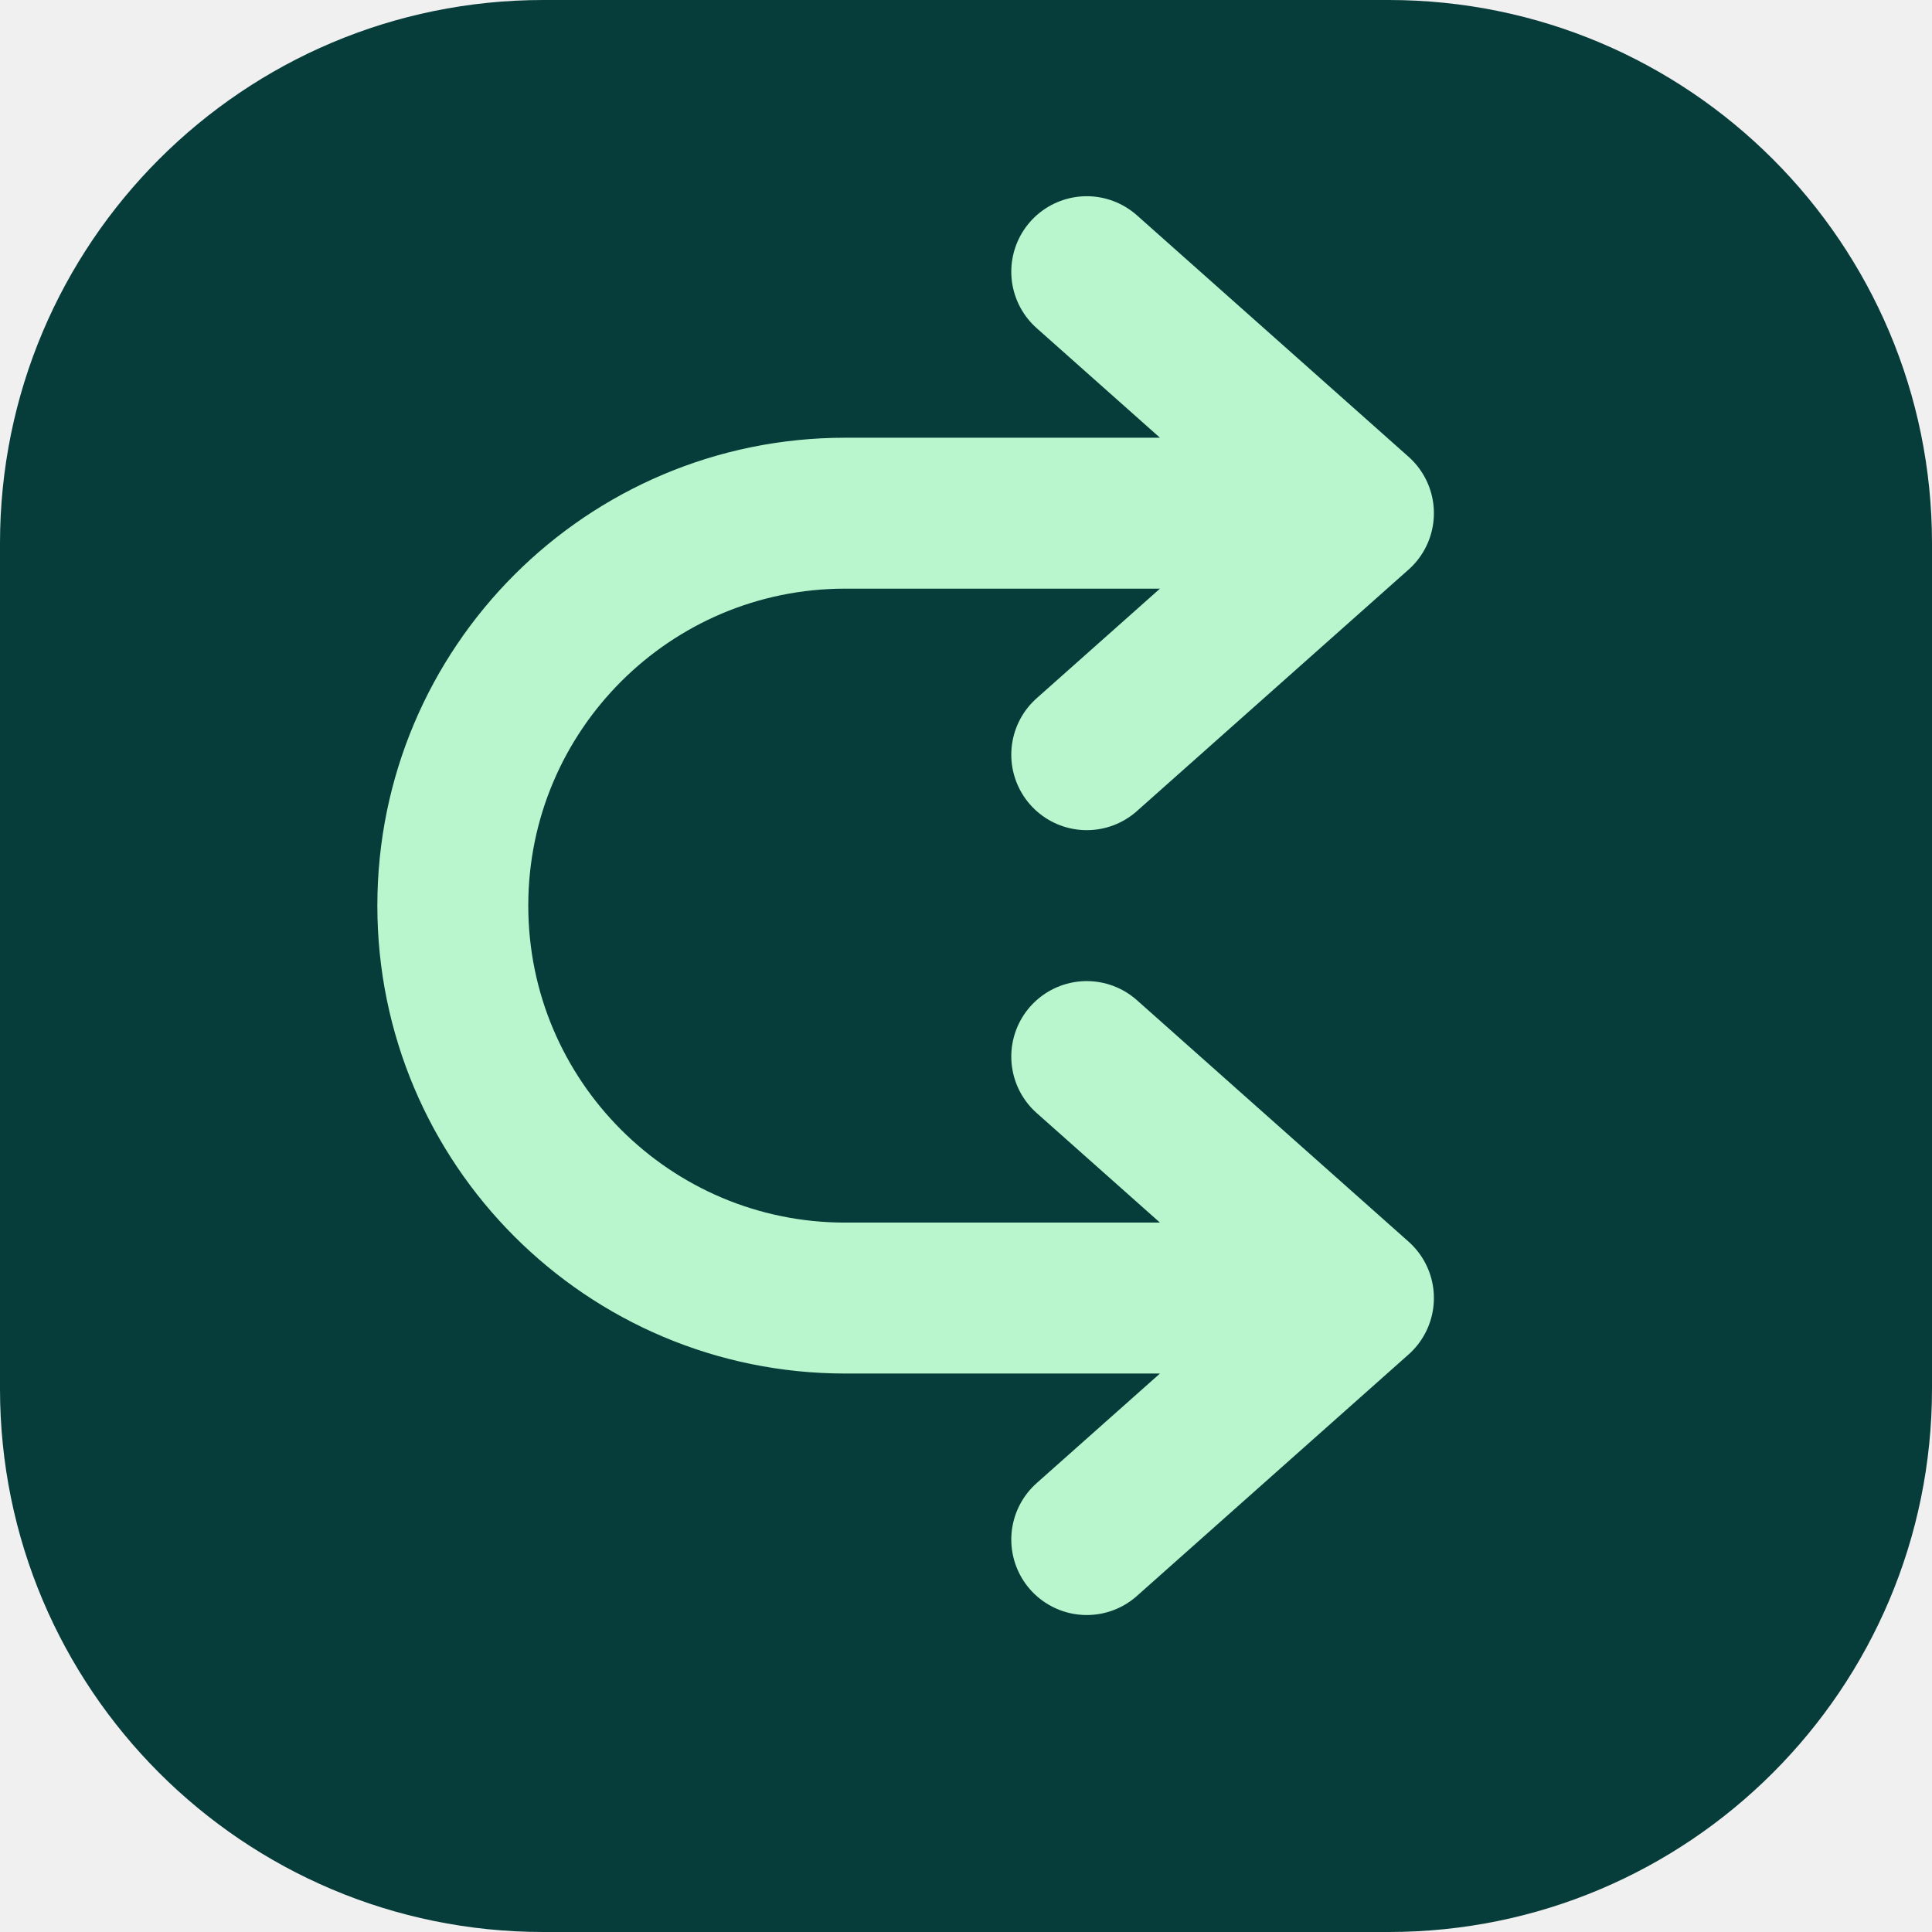
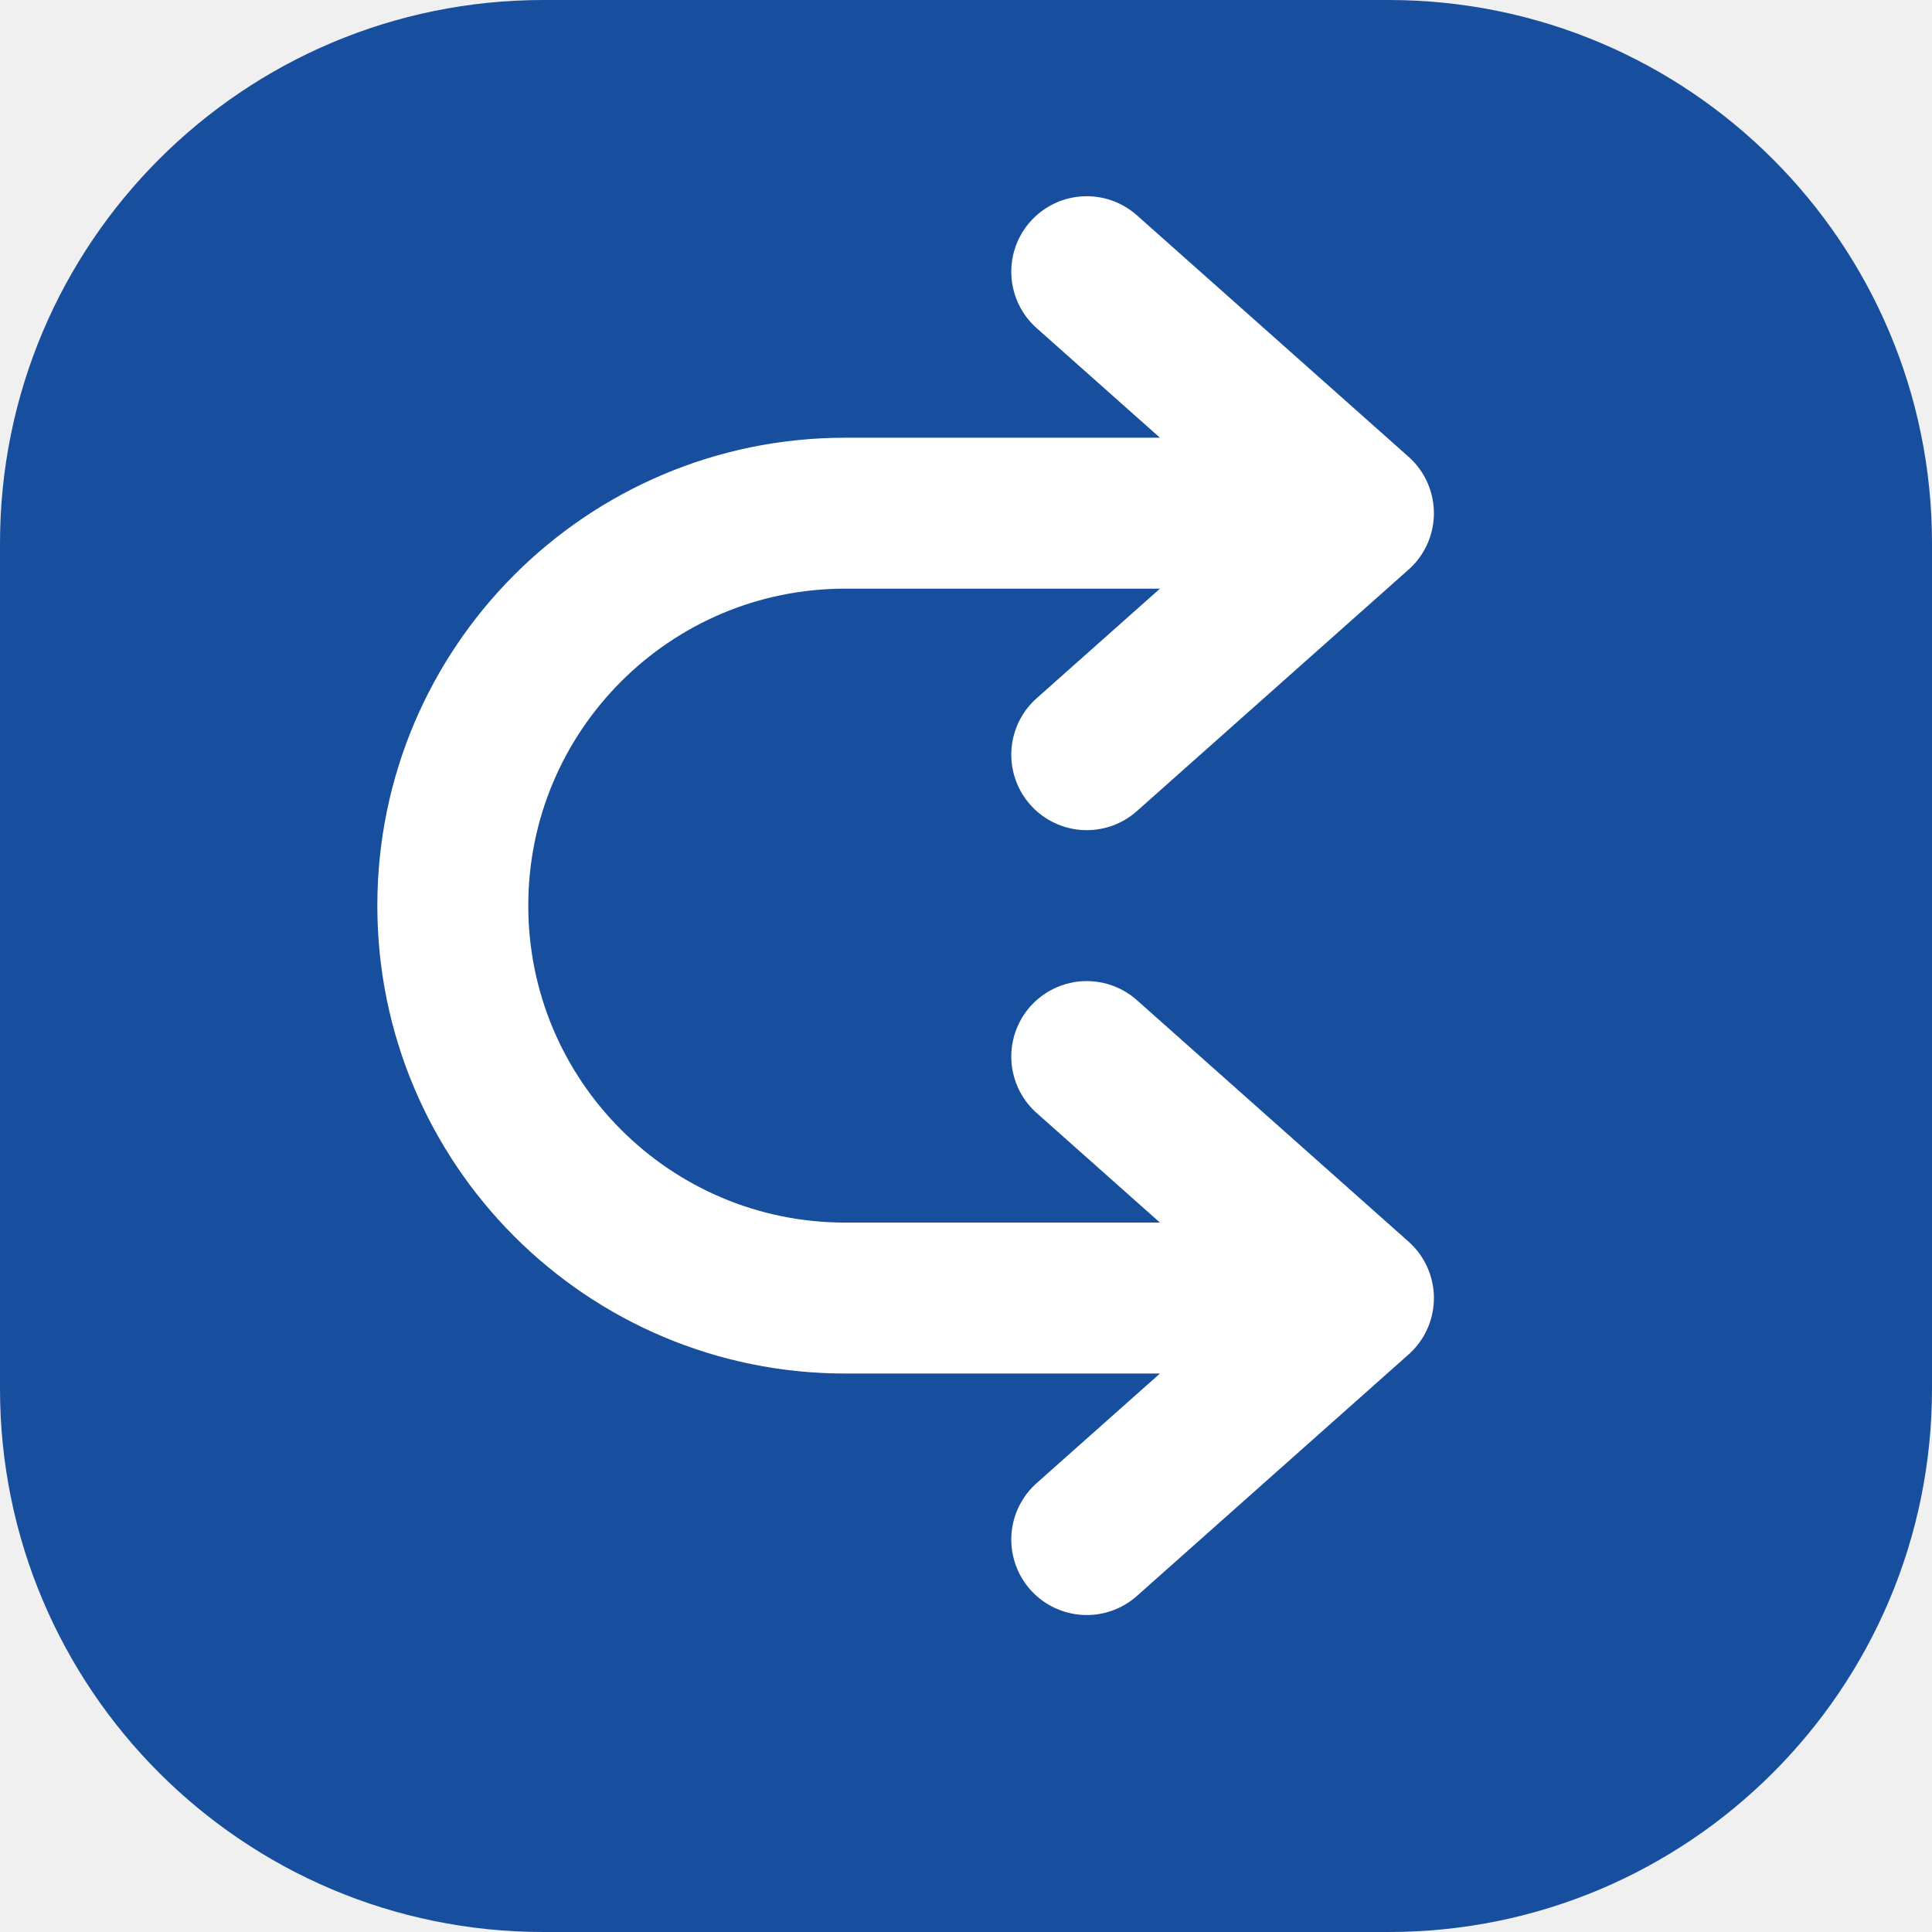
<svg xmlns="http://www.w3.org/2000/svg" viewBox="0 0 64 64">
-   <rect width="64" height="64" rx="18" fill="#063c39" />
-   <path d="M44 17H28a13 13 0 0 0 0 26h16M36 9l9 8-9 8M36 35l9 8-9 8" fill="none" stroke="#b9f5cd" stroke-width="5" stroke-linecap="round" stroke-linejoin="round" />
+   <rect width="64" height="64" rx="18" fill="#174f9e" />
+   <path d="M44 17H28a13 13 0 0 0 0 26h16M36 9l9 8-9 8M36 35l9 8-9 8" fill="none" stroke="#ffffff" stroke-width="5" stroke-linecap="round" stroke-linejoin="round" />
</svg>
